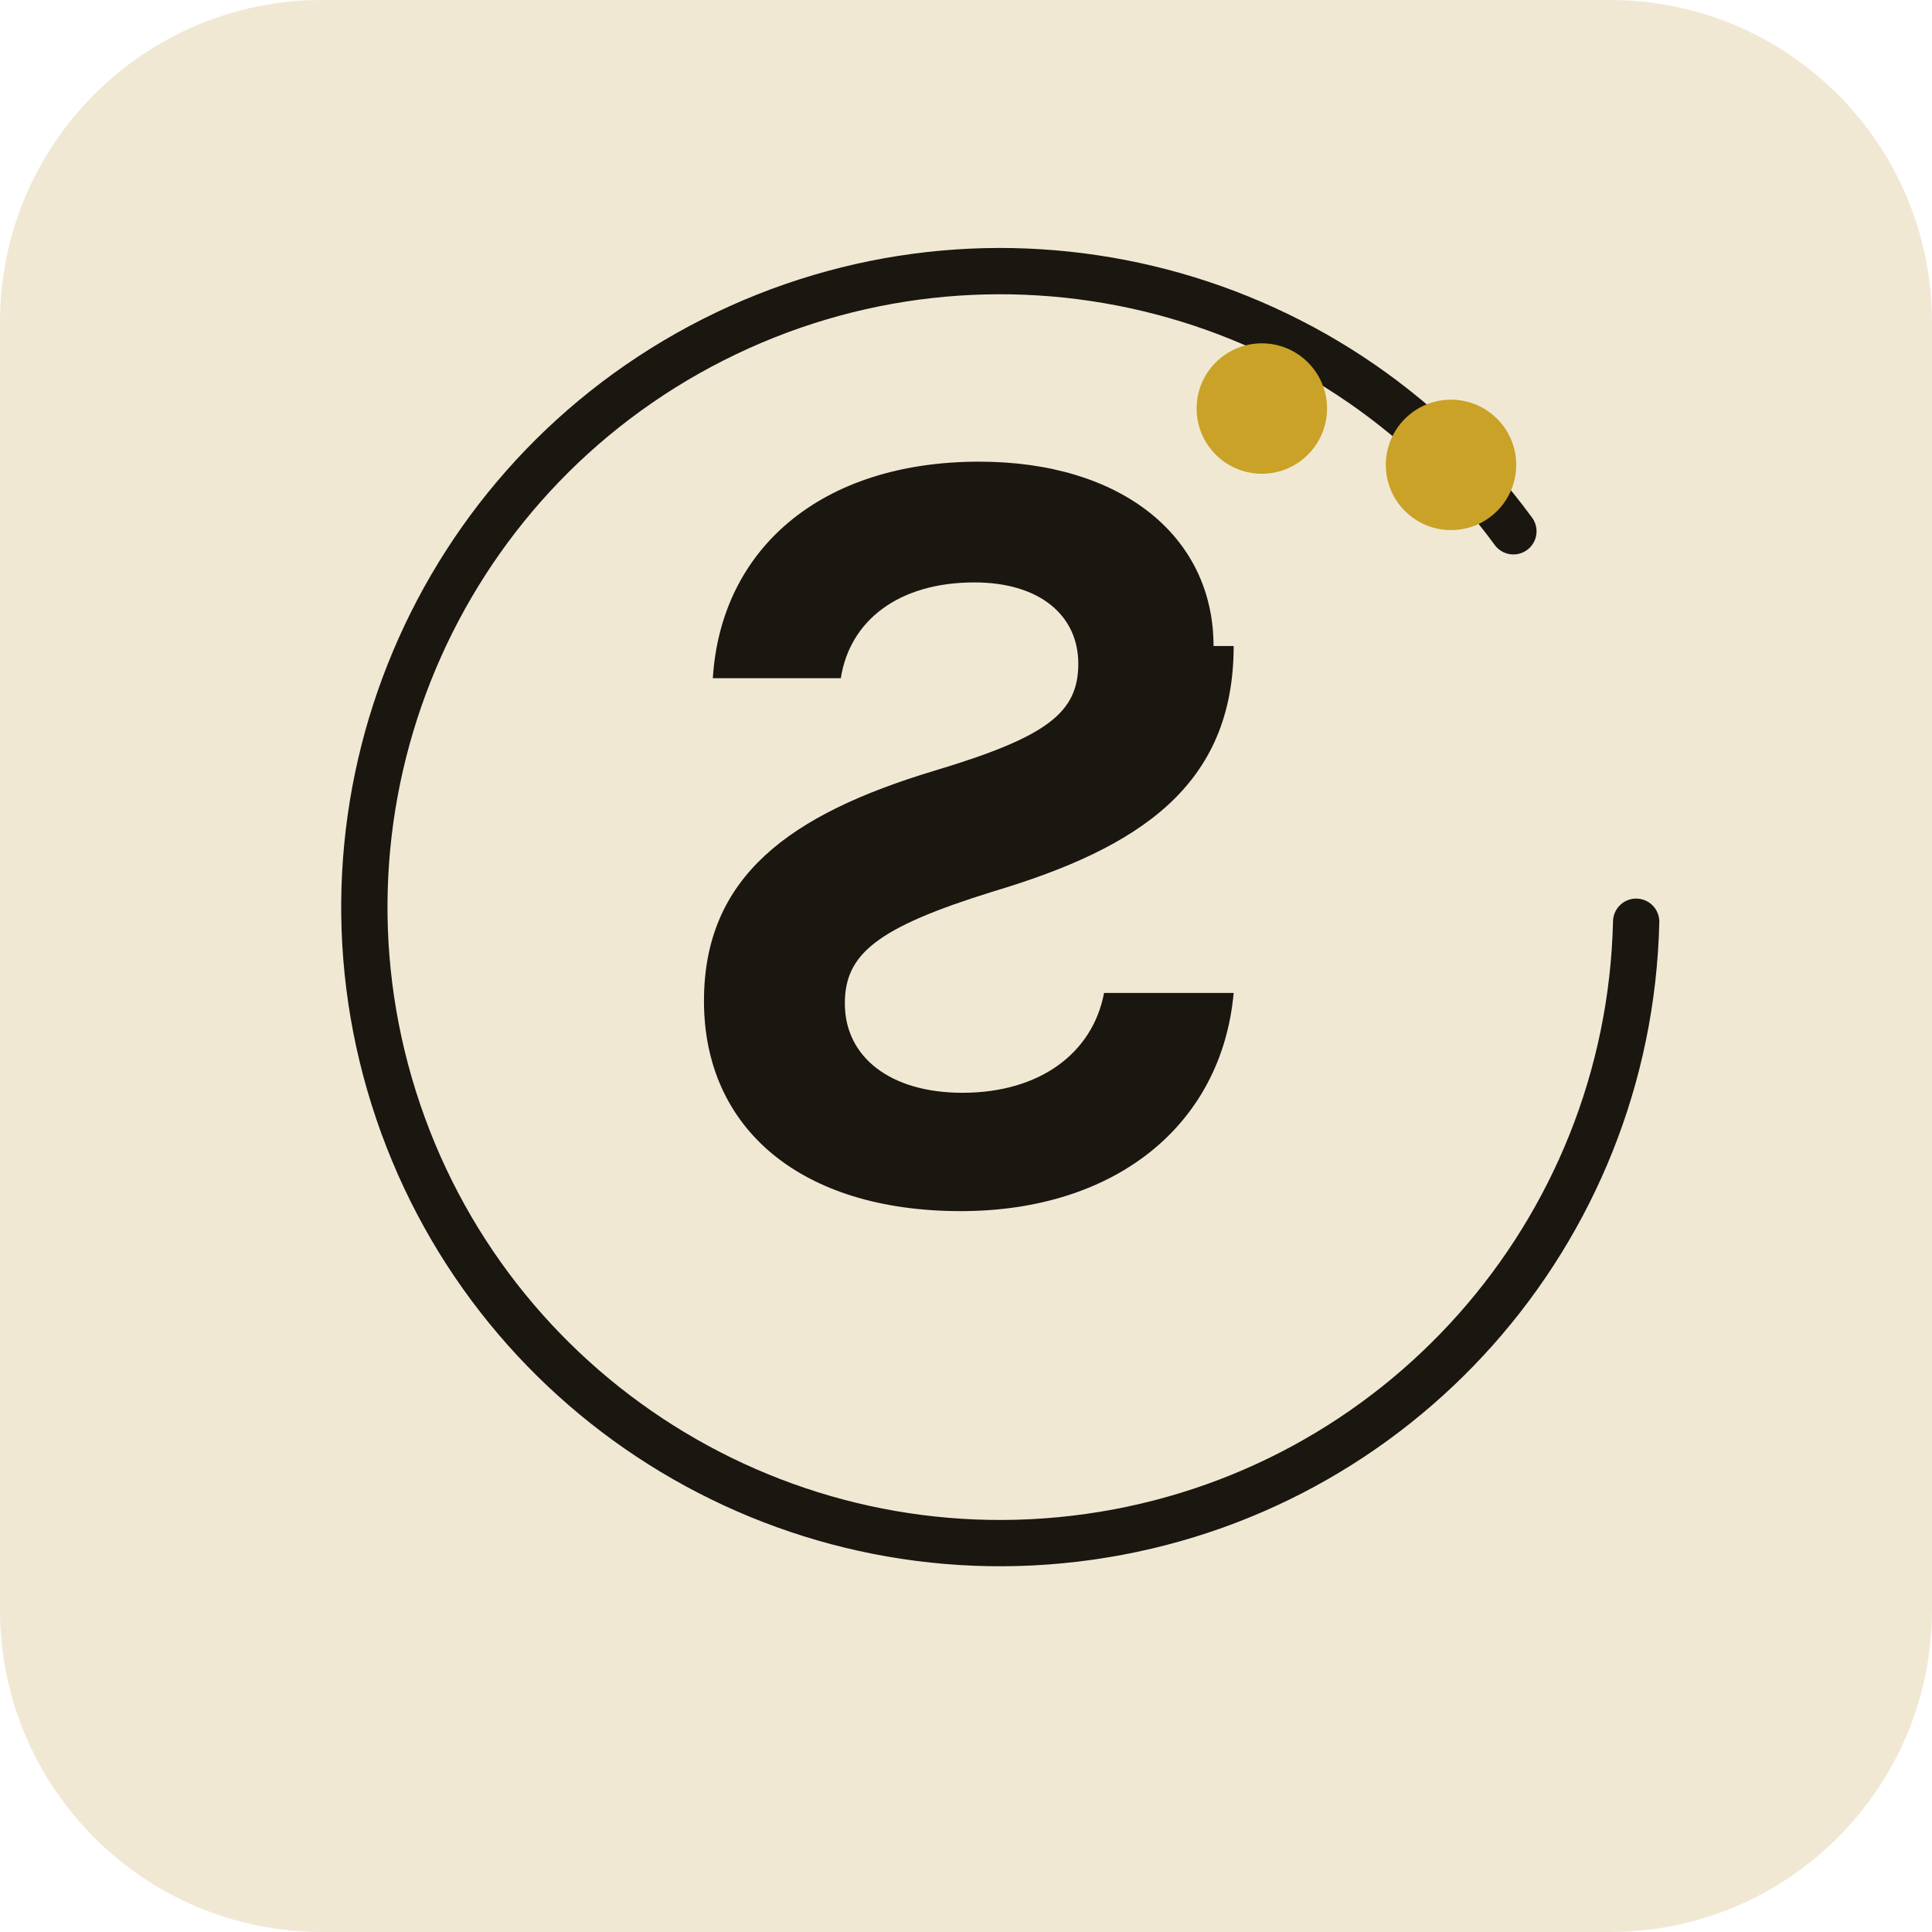
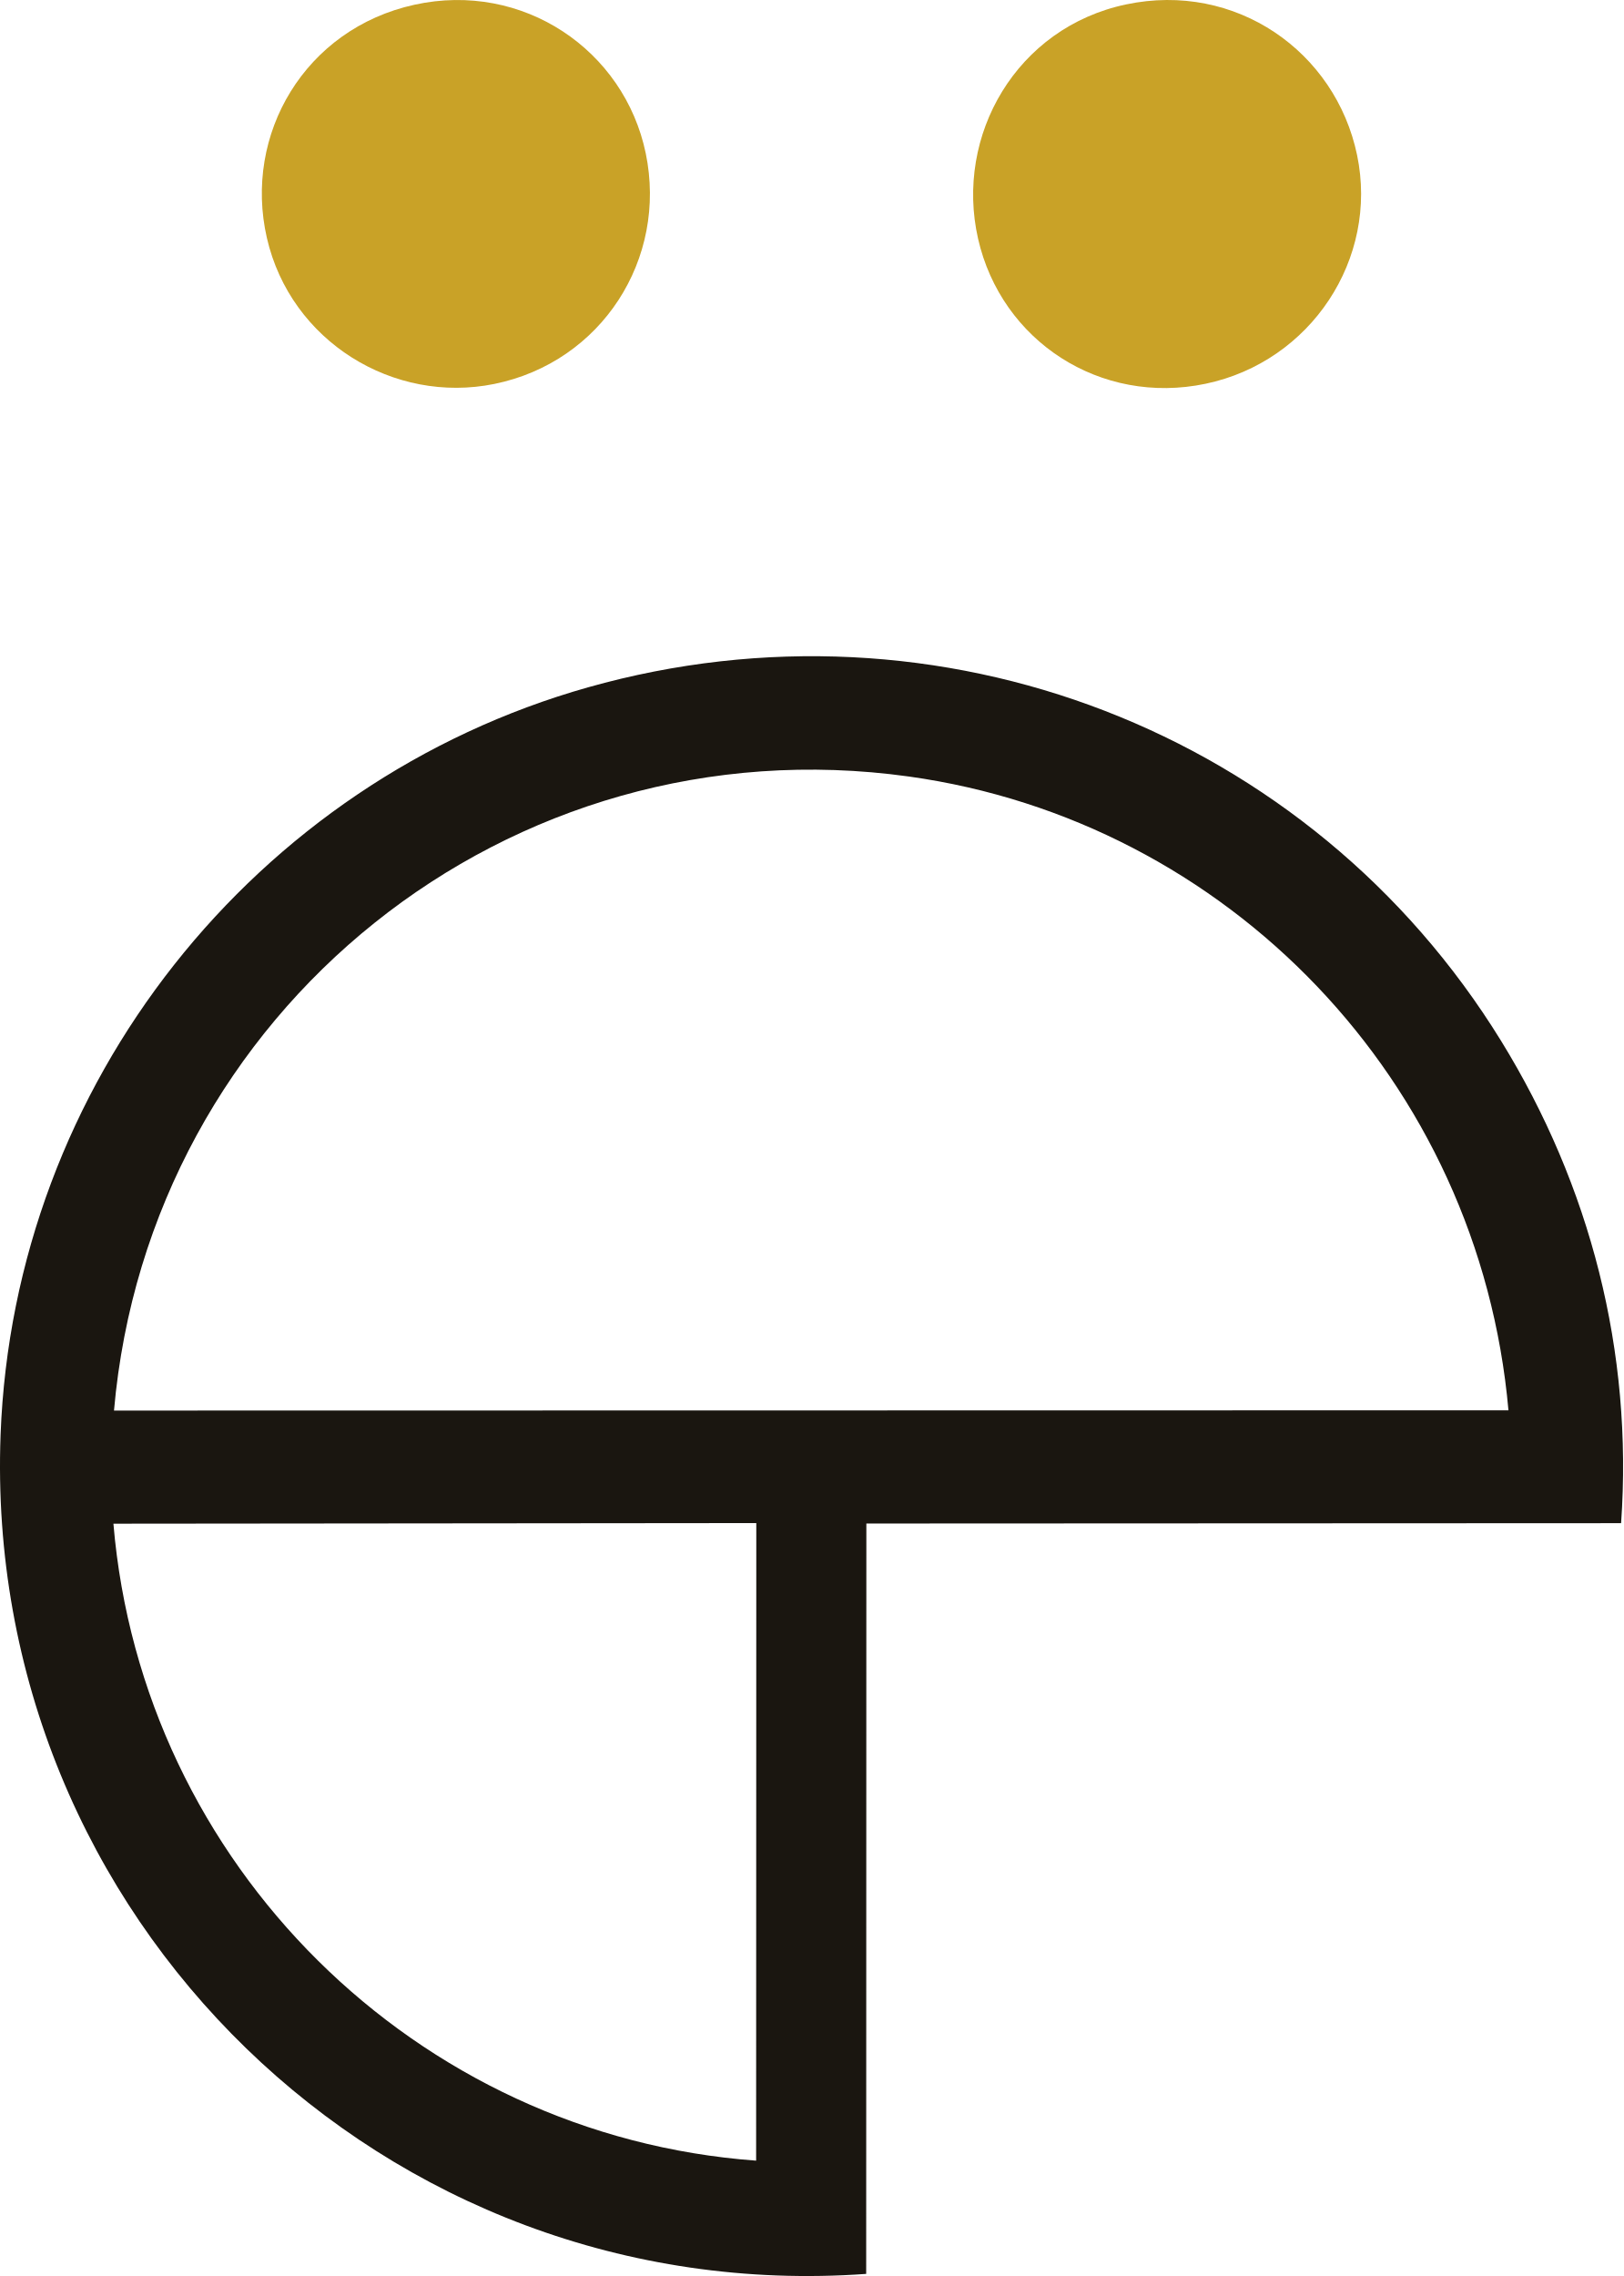
- <svg xmlns="http://www.w3.org/2000/svg" viewBox="0 0 48 48">
-   <rect width="48" height="48" rx="8" fill="#F1E8D4" />
-   <path d="M37.6 13.2a15.8 15.8 0 1 0 3.05 9.7" fill="none" stroke="#1A1610" stroke-width="1.15" stroke-linecap="round" />
-   <path fill="#1A1610" d="M30.15 16.05c0-2.72-2.28-4.58-5.82-4.58-3.95 0-6.42 2.18-6.62 5.38h3.18c.22-1.42 1.42-2.38 3.32-2.38 1.62 0 2.58.82 2.58 2.02 0 1.22-.78 1.82-3.58 2.66-3.58 1.08-5.72 2.62-5.72 5.72 0 3.18 2.42 5.22 6.38 5.22 3.82 0 6.48-2.12 6.78-5.42h-3.22c-.28 1.48-1.58 2.48-3.52 2.48-1.78 0-2.92-.88-2.92-2.22 0-1.22.78-1.88 3.68-2.78 3.62-1.08 5.98-2.62 5.98-6.1Z" />
-   <circle cx="31.35" cy="10.15" r="1.62" fill="#C9A227" />
-   <circle cx="36.05" cy="11.55" r="1.62" fill="#C9A227" />
+ <svg xmlns="http://www.w3.org/2000/svg" viewBox="0 0 668.05 936.68">
+   <path fill="#1A1610" d="M356.58,627l-.07,308.81C158.53,950.05-7.2,789.2.24,590.46c5.41-144.51,104.58-268.87,241.85-307.61,144.46-40.76,297.23,18.05,375.73,145.51,36.76,59.68,54.37,127.94,49.4,198.5l-310.64.14ZM620.86,580.42c-12.03-135.86-115.86-242.57-246.72-260.84-164.59-22.97-312.86,96.51-327.22,260.93l573.93-.1ZM311.28,626.82l-264.6.25c11.8,140.19,124.5,251.9,264.53,262.14l.07-262.39Z" />
+   <path fill="#C9A227" d="M170.61,1.94c44.66-9.79,86.35,18.66,95.17,61.16,9,43.41-18.09,85.89-62.32,94.91-41.38,8.43-83.81-17.44-93.61-60.06S125.49,11.83,170.61,1.94Z" />
+   <path fill="#C9A227" d="M463.52,1.81c45.03-9.48,86.15,19.33,95.04,62.03s-19.04,85-62.33,94.09-84.09-17.56-93.67-59.68c-9.67-42.53,15.81-86.94,60.96-96.44Z" />
</svg>
